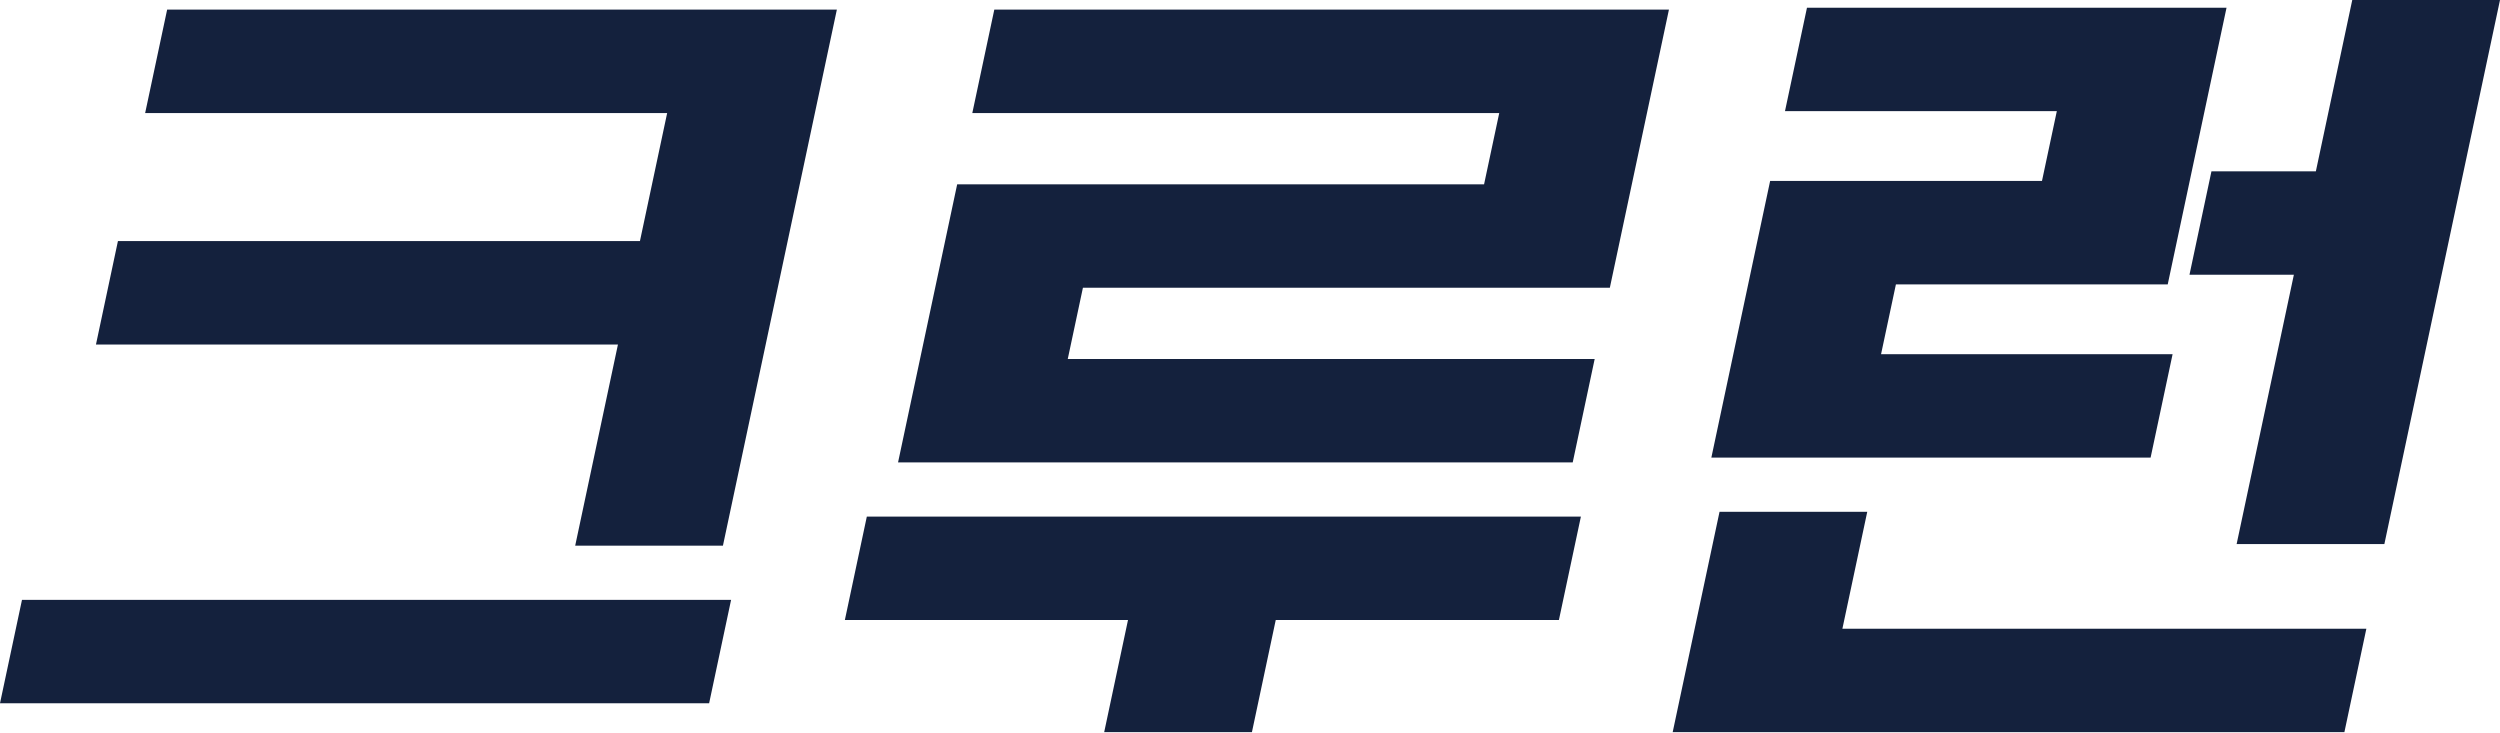
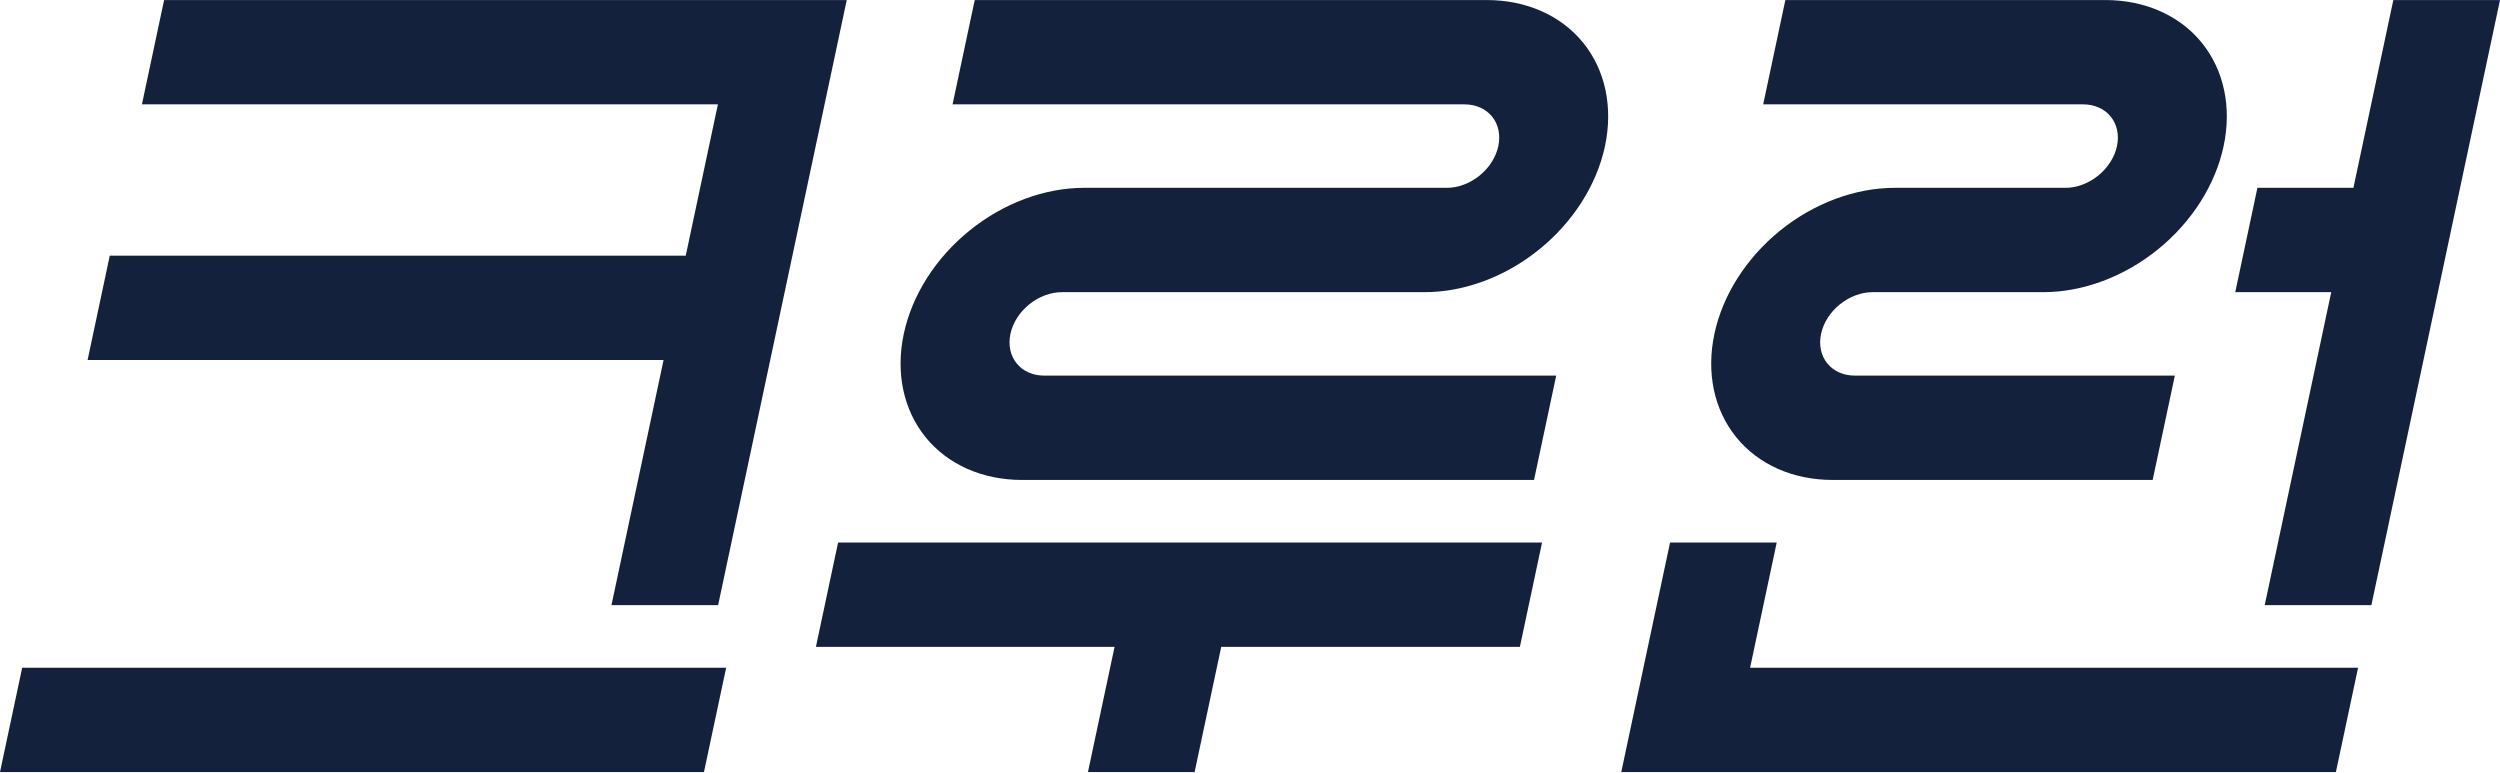
- <svg xmlns="http://www.w3.org/2000/svg" preserveAspectRatio="none" overflow="visible" style="display: block;" width="95.607" height="28" viewBox="0 0 95.607 28" fill="none">
-   <g id="logo">
-     <g id="Wordmark">
-       <path d="M32.004 0.368L27.647 20.868H21.997L23.632 13.175H3.67L4.51 9.22H24.473L25.514 4.323H5.551L6.392 0.368H32.004ZM27.959 22.94L27.119 26.895H0L0.841 22.94H27.959Z" fill="#14213D" />
-       <path d="M36.605 7.049H56.755L57.335 4.323H37.184L38.025 0.368H63.825L61.565 11.004H41.414L40.834 13.729H60.985L60.145 17.684H34.344L36.605 7.049ZM60.458 19.756L59.617 23.711H48.788L47.877 28H42.227L43.138 23.711H32.31L33.15 19.756H60.458Z" fill="#14213D" />
-       <path d="M89.957 0H95.607L91.185 20.806H85.535L87.724 10.506H83.732L84.572 6.552H88.565L89.957 0ZM67.695 6.92H78.091L78.659 4.25H68.263L69.104 0.295H85.149L82.9 10.875H72.505L71.937 13.545H83.086L82.245 17.5H65.447L67.695 6.92ZM71.409 19.572L70.458 24.045H90.496L89.656 28H63.968L65.76 19.572H71.409Z" fill="#14213D" />
-     </g>
-   </g>
+ <svg xmlns="http://www.w3.org/2000/svg" width="90.66" height="28" viewBox="0 0 240.723 74.34" fill="none">
+   <path d="M69.92 64.294L67.784 74.34H0L2.135 64.294H69.92ZM148.483 52.239L146.348 62.285H117.591L115.028 74.34H104.758L107.32 62.285H78.563L80.698 52.239H148.483ZM171.078 52.239L168.515 64.294H227.057L224.921 74.34H156.11L160.807 52.239H171.078ZM81.532 0L69.147 58.267H58.877L63.895 34.658H8.435L10.57 24.613H66.03L69.126 10.046H13.666L15.802 0H81.532ZM240.723 0L228.338 58.267H218.067L224.473 28.129H215.23L217.365 18.083H226.609L230.452 0H240.723ZM87.023 32.147C87.816 28.417 90.091 24.84 93.349 22.202C96.606 19.565 100.578 18.083 104.391 18.083H139.311C140.4 18.083 141.535 17.659 142.465 16.905C143.396 16.152 144.046 15.13 144.273 14.064C144.499 12.999 144.283 11.977 143.673 11.223C143.063 10.47 142.108 10.046 141.019 10.046H91.721L93.856 0H143.154C146.968 5.55826e-08 150.31 1.482 152.446 4.119C154.581 6.757 155.336 10.334 154.543 14.064C153.75 17.794 151.475 21.372 148.218 24.009C144.961 26.647 140.989 28.129 137.175 28.129H102.256C101.166 28.129 100.032 28.552 99.101 29.306C98.171 30.059 97.52 31.081 97.294 32.147C97.067 33.213 97.283 34.235 97.893 34.988C98.504 35.742 99.458 36.165 100.548 36.165H149.845L147.71 46.211H98.412C94.599 46.211 91.257 44.73 89.121 42.092C86.985 39.454 86.23 35.877 87.023 32.147ZM165.078 32.147C165.871 28.417 168.146 24.84 171.403 22.202C174.661 19.565 178.633 18.083 182.446 18.083H198.879C199.968 18.083 201.103 17.659 202.034 16.905C202.964 16.152 203.615 15.13 203.841 14.064C204.068 12.999 203.852 11.977 203.241 11.223C202.631 10.47 201.677 10.046 200.587 10.046H169.776L171.911 0H202.722C206.536 5.55826e-08 209.878 1.482 212.014 4.119C214.15 6.757 214.904 10.334 214.111 14.064C213.319 17.794 211.043 21.372 207.786 24.009C204.529 26.647 200.557 28.129 196.743 28.129H180.311C179.221 28.129 178.087 28.552 177.156 29.306C176.225 30.059 175.575 31.081 175.349 32.147C175.122 33.213 175.338 34.235 175.948 34.988C176.558 35.742 177.513 36.165 178.603 36.165H209.414L207.278 46.211H176.467C172.654 46.211 169.312 44.73 167.176 42.092C165.04 39.454 164.285 35.877 165.078 32.147Z" fill="#14213D" />
</svg>
